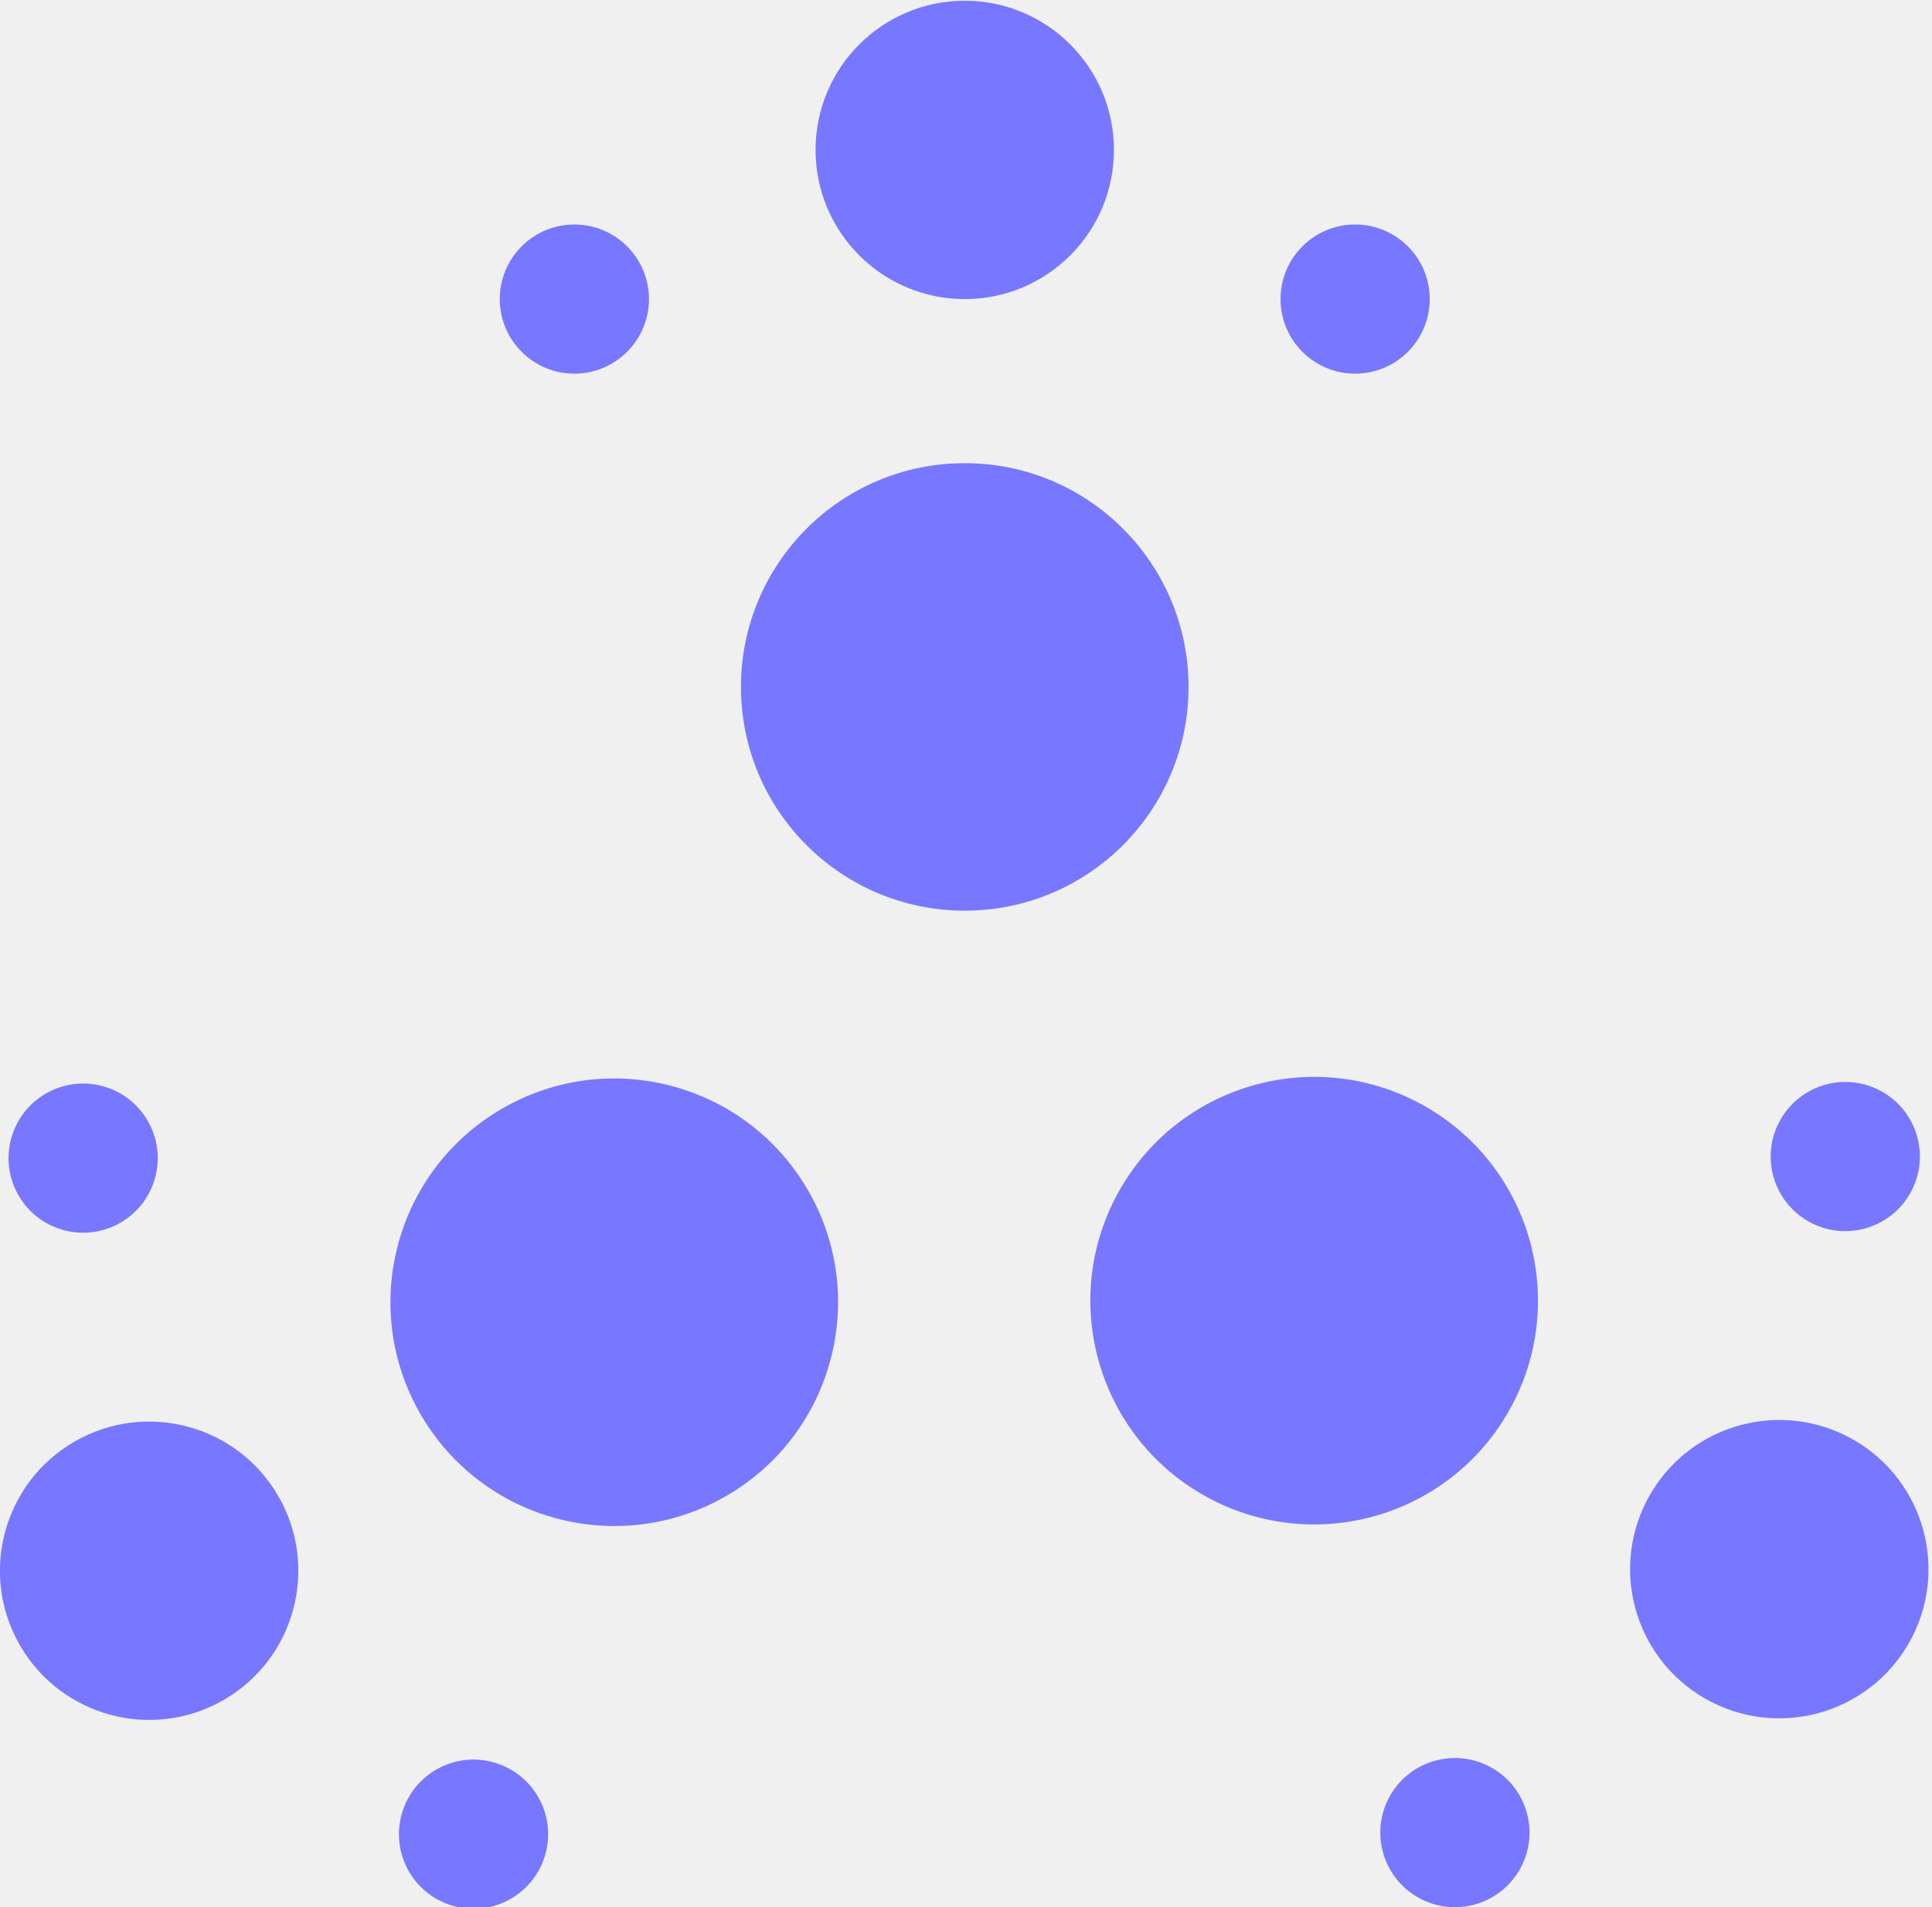
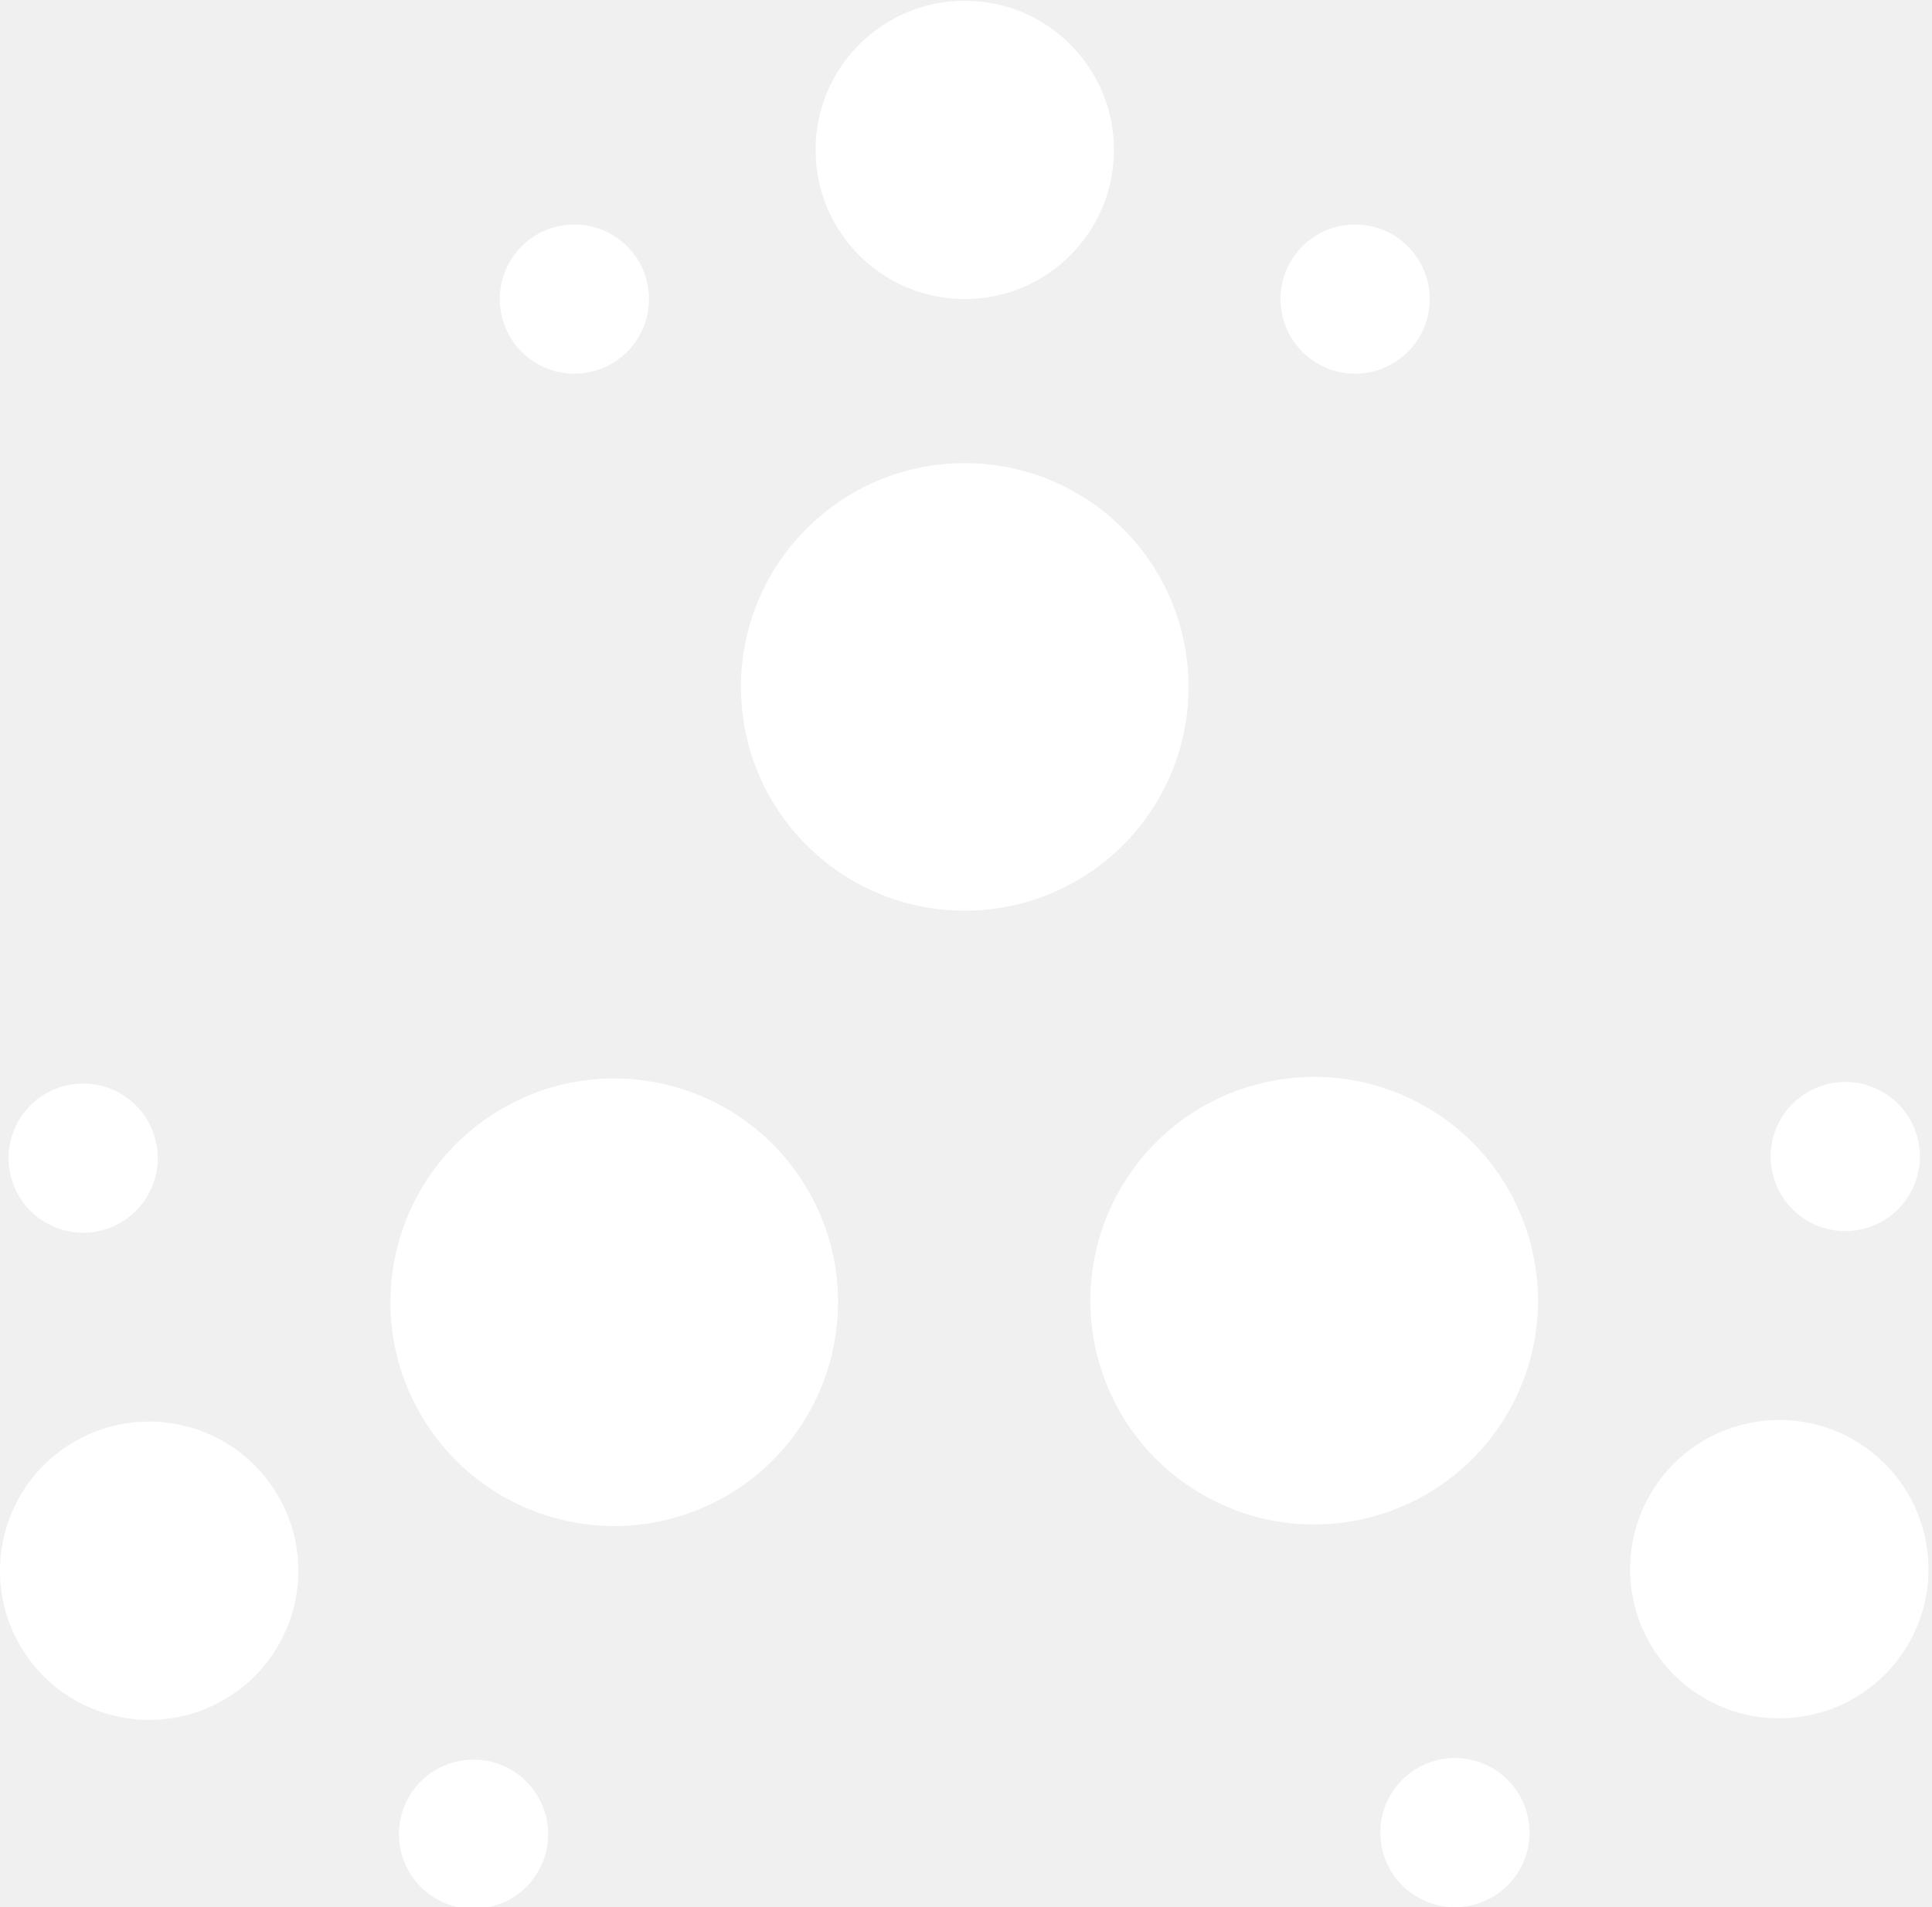
<svg xmlns="http://www.w3.org/2000/svg" width="77.7mm" height="76.7mm" version="1.1" viewBox="0 0 77.7 76.7">
  <g transform="translate(-11.2 -6.67)">
-     <path d="m84.3 69.8-34.3 19.8-34.3-19.8 5.84-34.6 28.5-24.8 28.5 24.8z" display="none" fill="none" stroke="#f00" stroke-linecap="round" stroke-linejoin="round" stroke-miterlimit="0" stroke-width=".792" />
-     <g transform="translate(-9.59e-5)" fill="#77f">
+     <path d="m84.3 69.8-34.3 19.8-34.3-19.8 5.84-34.6 28.5-24.8 28.5 24.8z" display="none" fill="none" stroke="#fff" stroke-linecap="round" stroke-linejoin="round" stroke-miterlimit="0" stroke-width=".792" />
+     <g transform="translate(-9.59e-5)" fill="#fff">
      <circle cx="34.3" cy="18.7" r="3" />
      <circle cx="65.7" cy="18.7" r="3" />
      <circle cx="50" cy="12.7" r="6" />
      <circle cx="50" cy="34.3" r="9" />
      <g transform="rotate(120 49.9 50.7)">
        <circle cx="34.3" cy="18.7" r="3" />
        <circle cx="65.7" cy="18.7" r="3" />
        <circle cx="50" cy="12.7" r="6" />
        <circle cx="50" cy="34.3" r="9" />
      </g>
      <g transform="matrix(.5 .866 .866 -.5 -18.8 32.9)">
        <circle cx="34.3" cy="18.7" r="3" />
        <circle cx="65.7" cy="18.7" r="3" />
        <circle cx="50" cy="12.7" r="6" />
        <circle cx="50" cy="34.3" r="9" />
      </g>
    </g>
  </g>
</svg>
